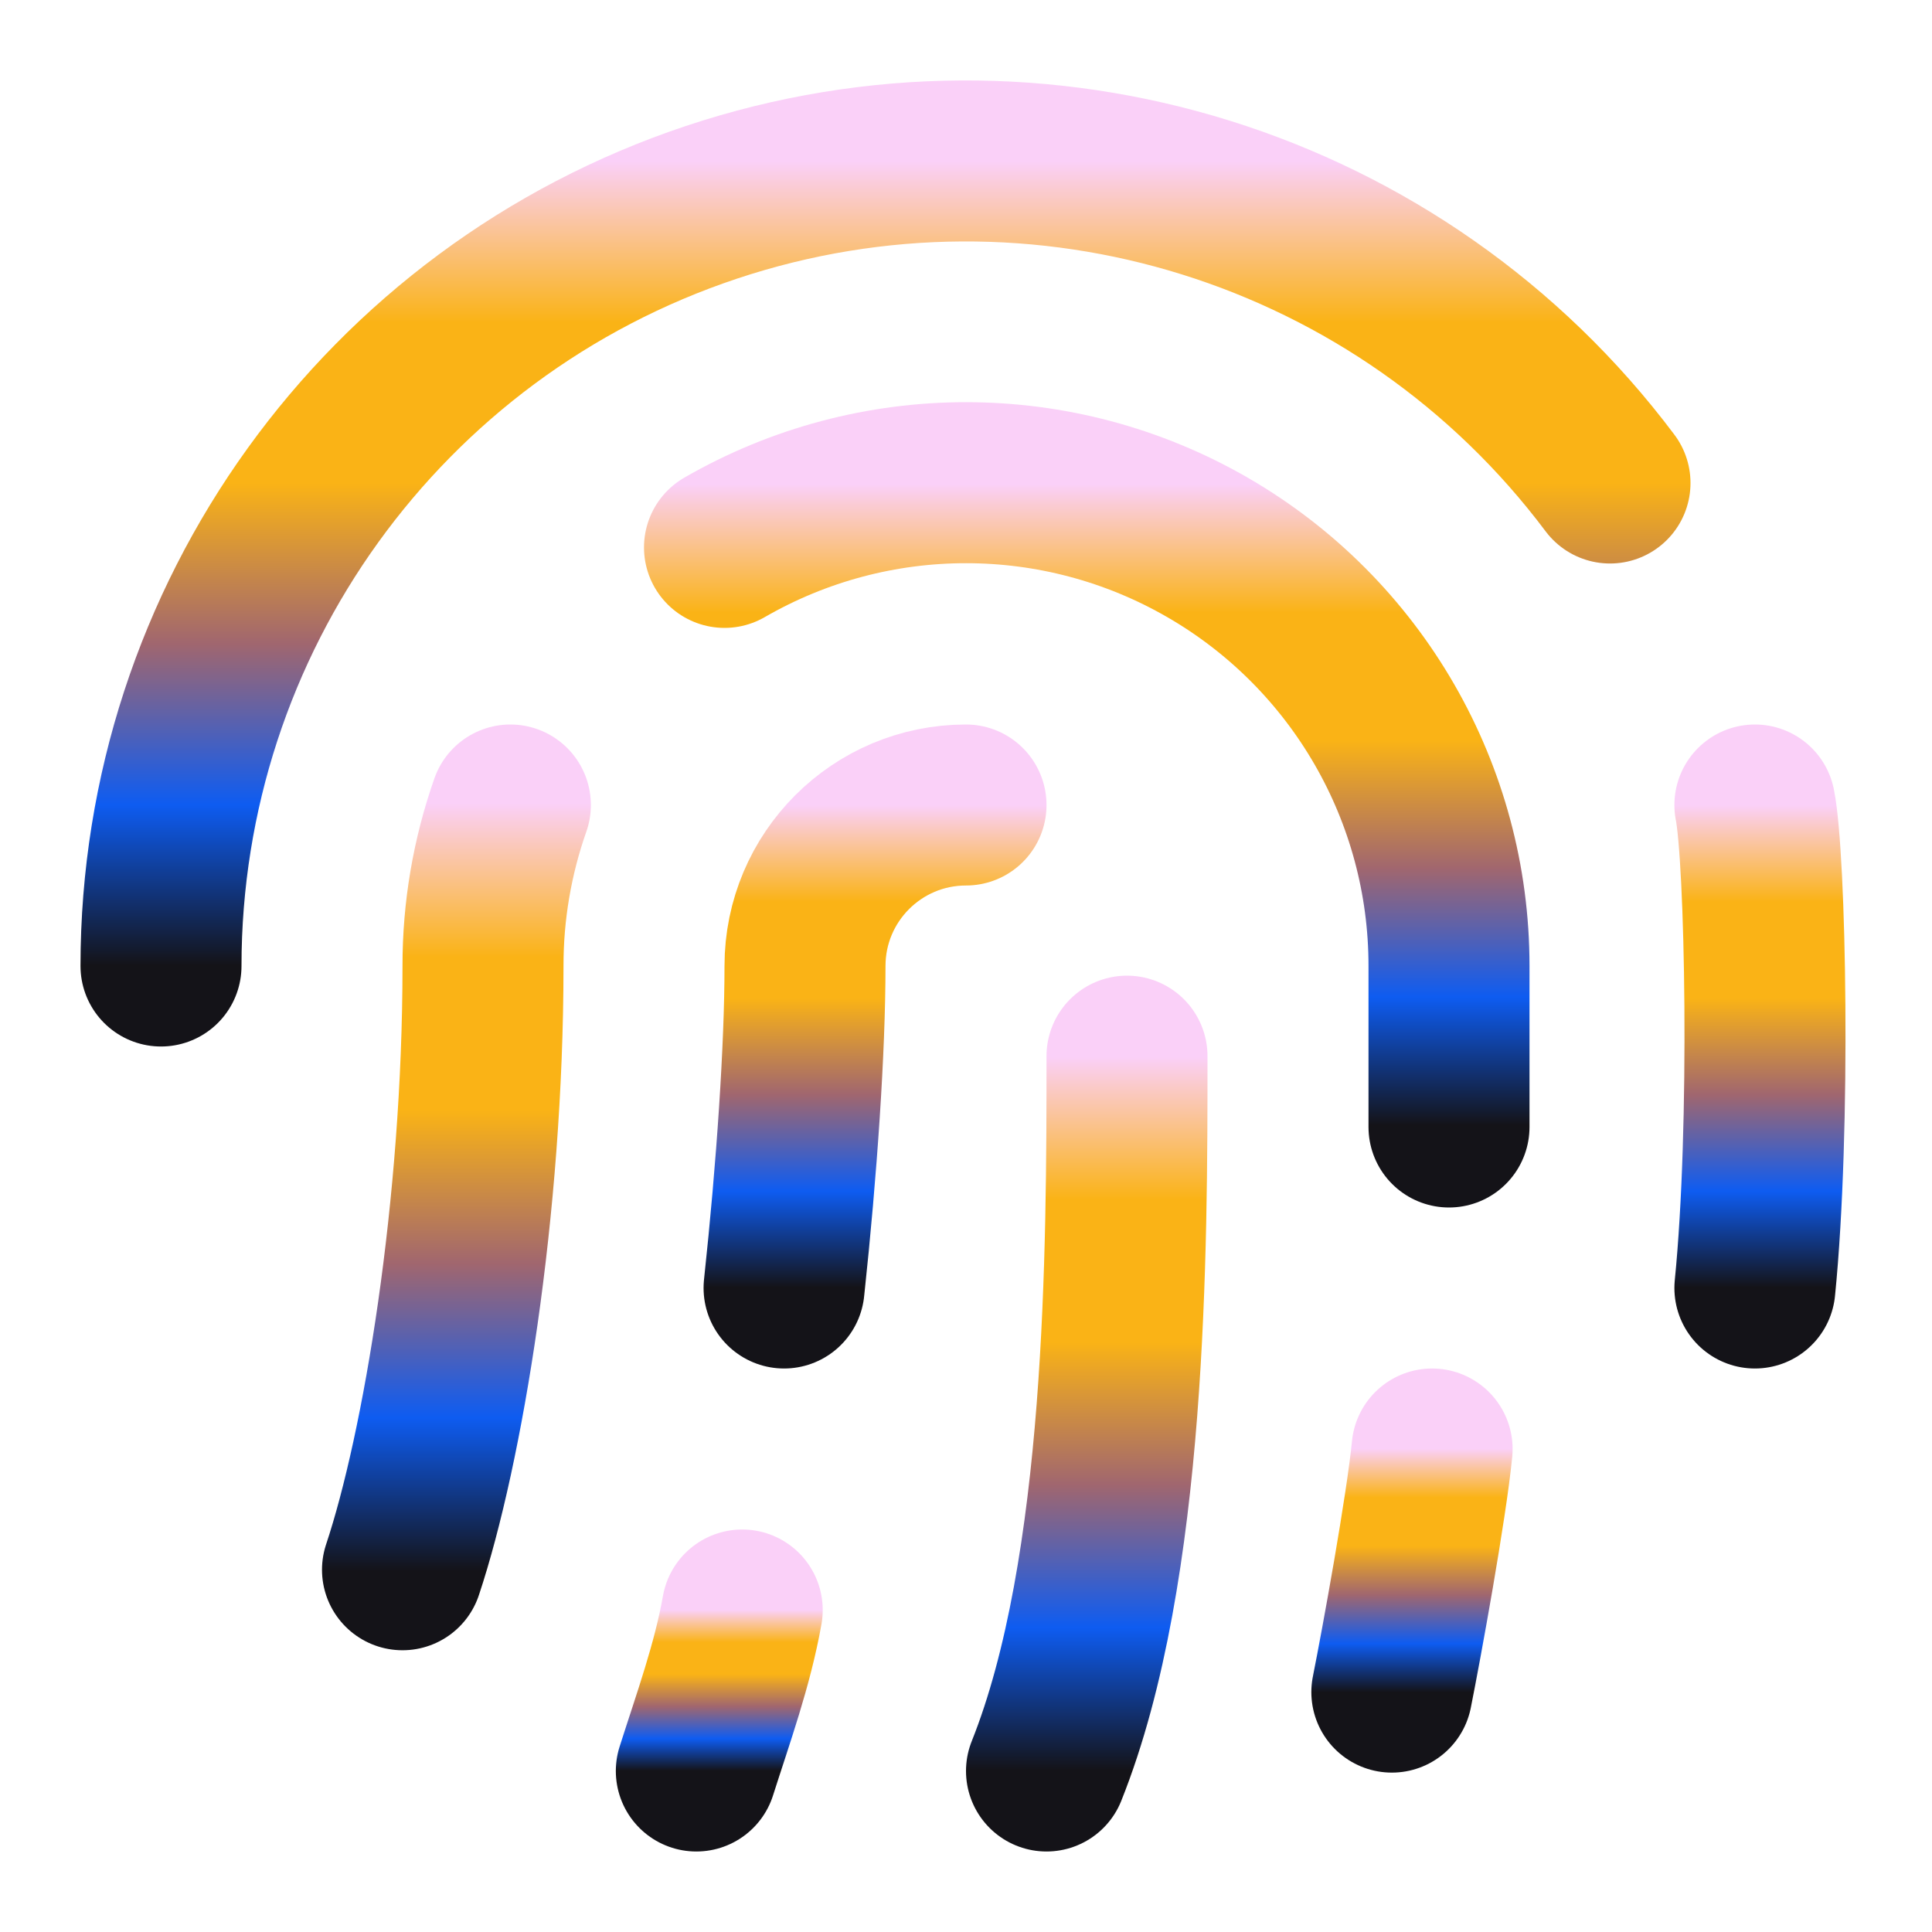
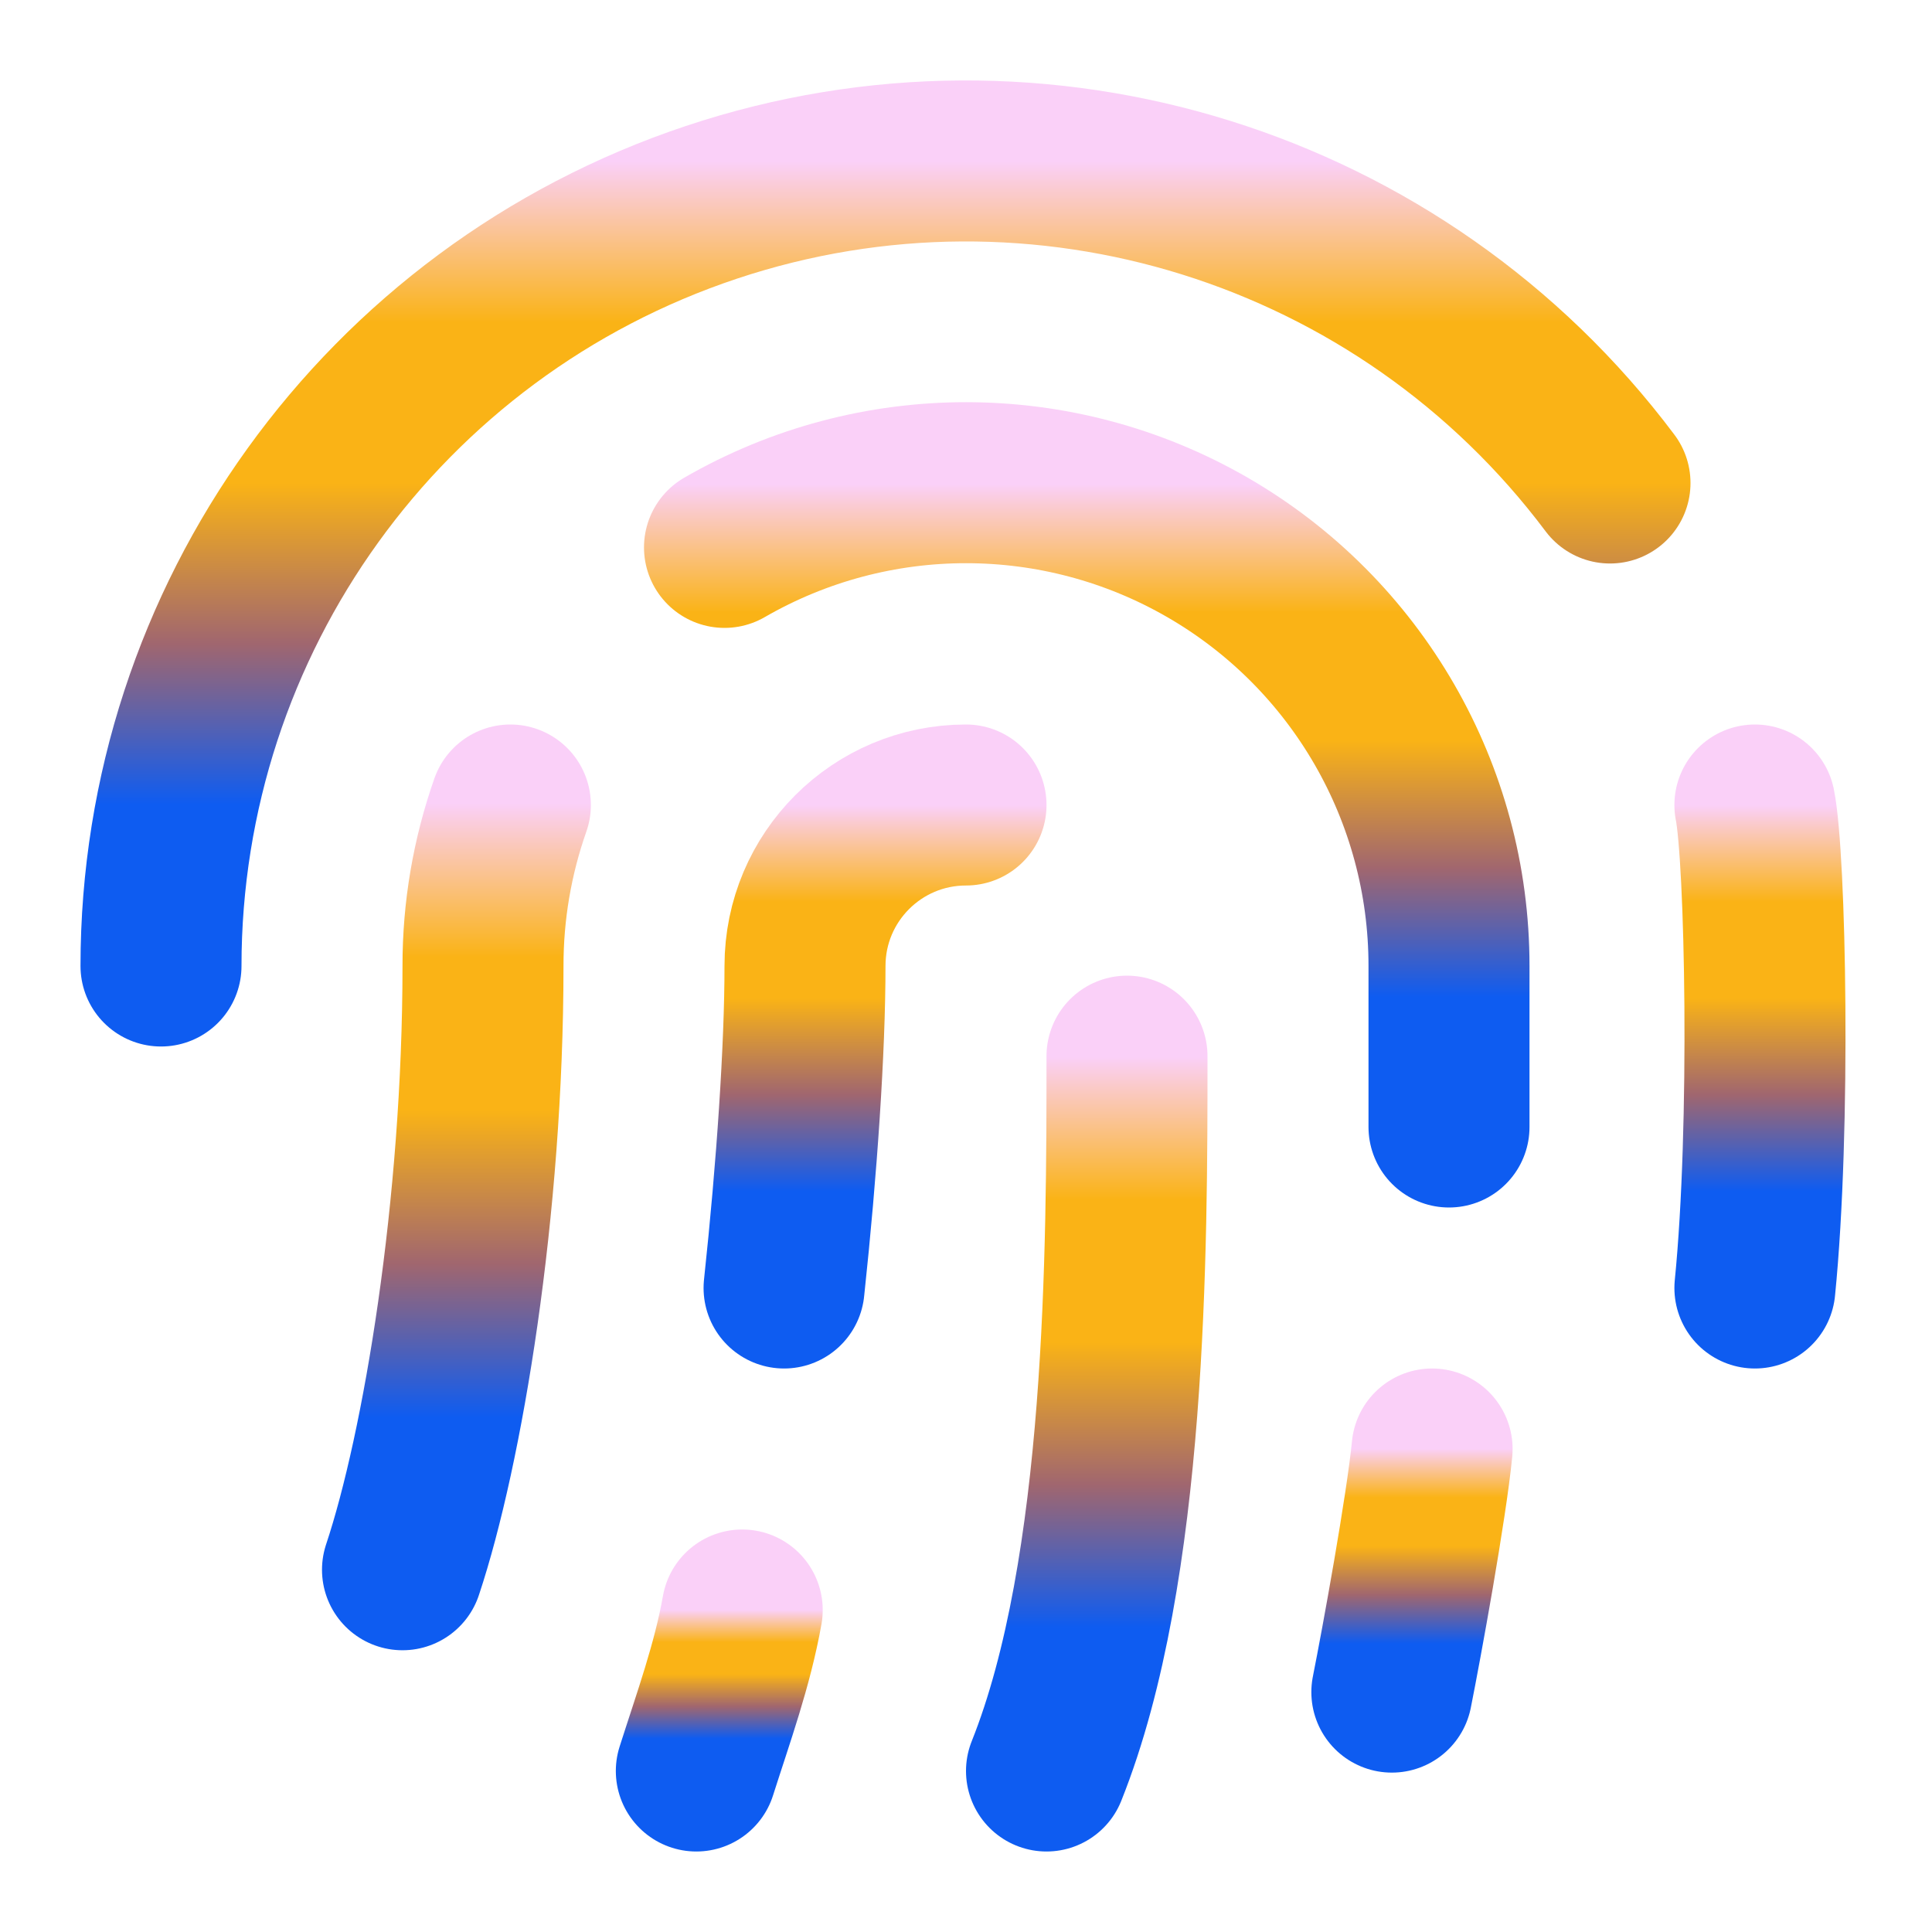
<svg xmlns="http://www.w3.org/2000/svg" class="lucide lucide-fingerprint-pattern" width="24" height="24" viewBox="0 0 24 24" fill="none" stroke="url(#sklong-icon-gradient)" stroke-width="2" stroke-linecap="round" stroke-linejoin="round">
  <defs>
    <linearGradient id="sklong-icon-gradient" x1="50%" y1="0%" x2="50%" y2="100%">
      <stop offset="0%" stop-color="#FAD0F8" />
      <stop offset="20%" stop-color="#FAB316" />
      <stop offset="40%" stop-color="#FAB316" />
      <stop offset="60%" stop-color="#A0666F" />
      <stop offset="80%" stop-color="#0E5CF1" />
-       <stop offset="100%" stop-color="#141318" />
+       <stop offset="100%" stop-color="#0E5CF1" />
    </linearGradient>
  </defs>
  <path d="M12 10a2 2 0 0 0-2 2c0 1.02-.1 2.51-.26 4" />
  <path d="M14 13.12c0 2.38 0 6.38-1 8.88" />
  <path d="M17.29 21.02c.12-.6.43-2.3.5-3.02" />
  <path d="M2 12a10 10 0 0 1 18-6" />
  <path d="M2 16h.01" />
  <path d="M21.8 16c.2-2 .131-5.354 0-6" />
  <path d="M5 19.5C5.5 18 6 15 6 12a6 6 0 0 1 .34-2" />
  <path d="M8.65 22c.21-.66.45-1.32.57-2" />
  <path d="M9 6.8a6 6 0 0 1 9 5.2v2" />
</svg>
